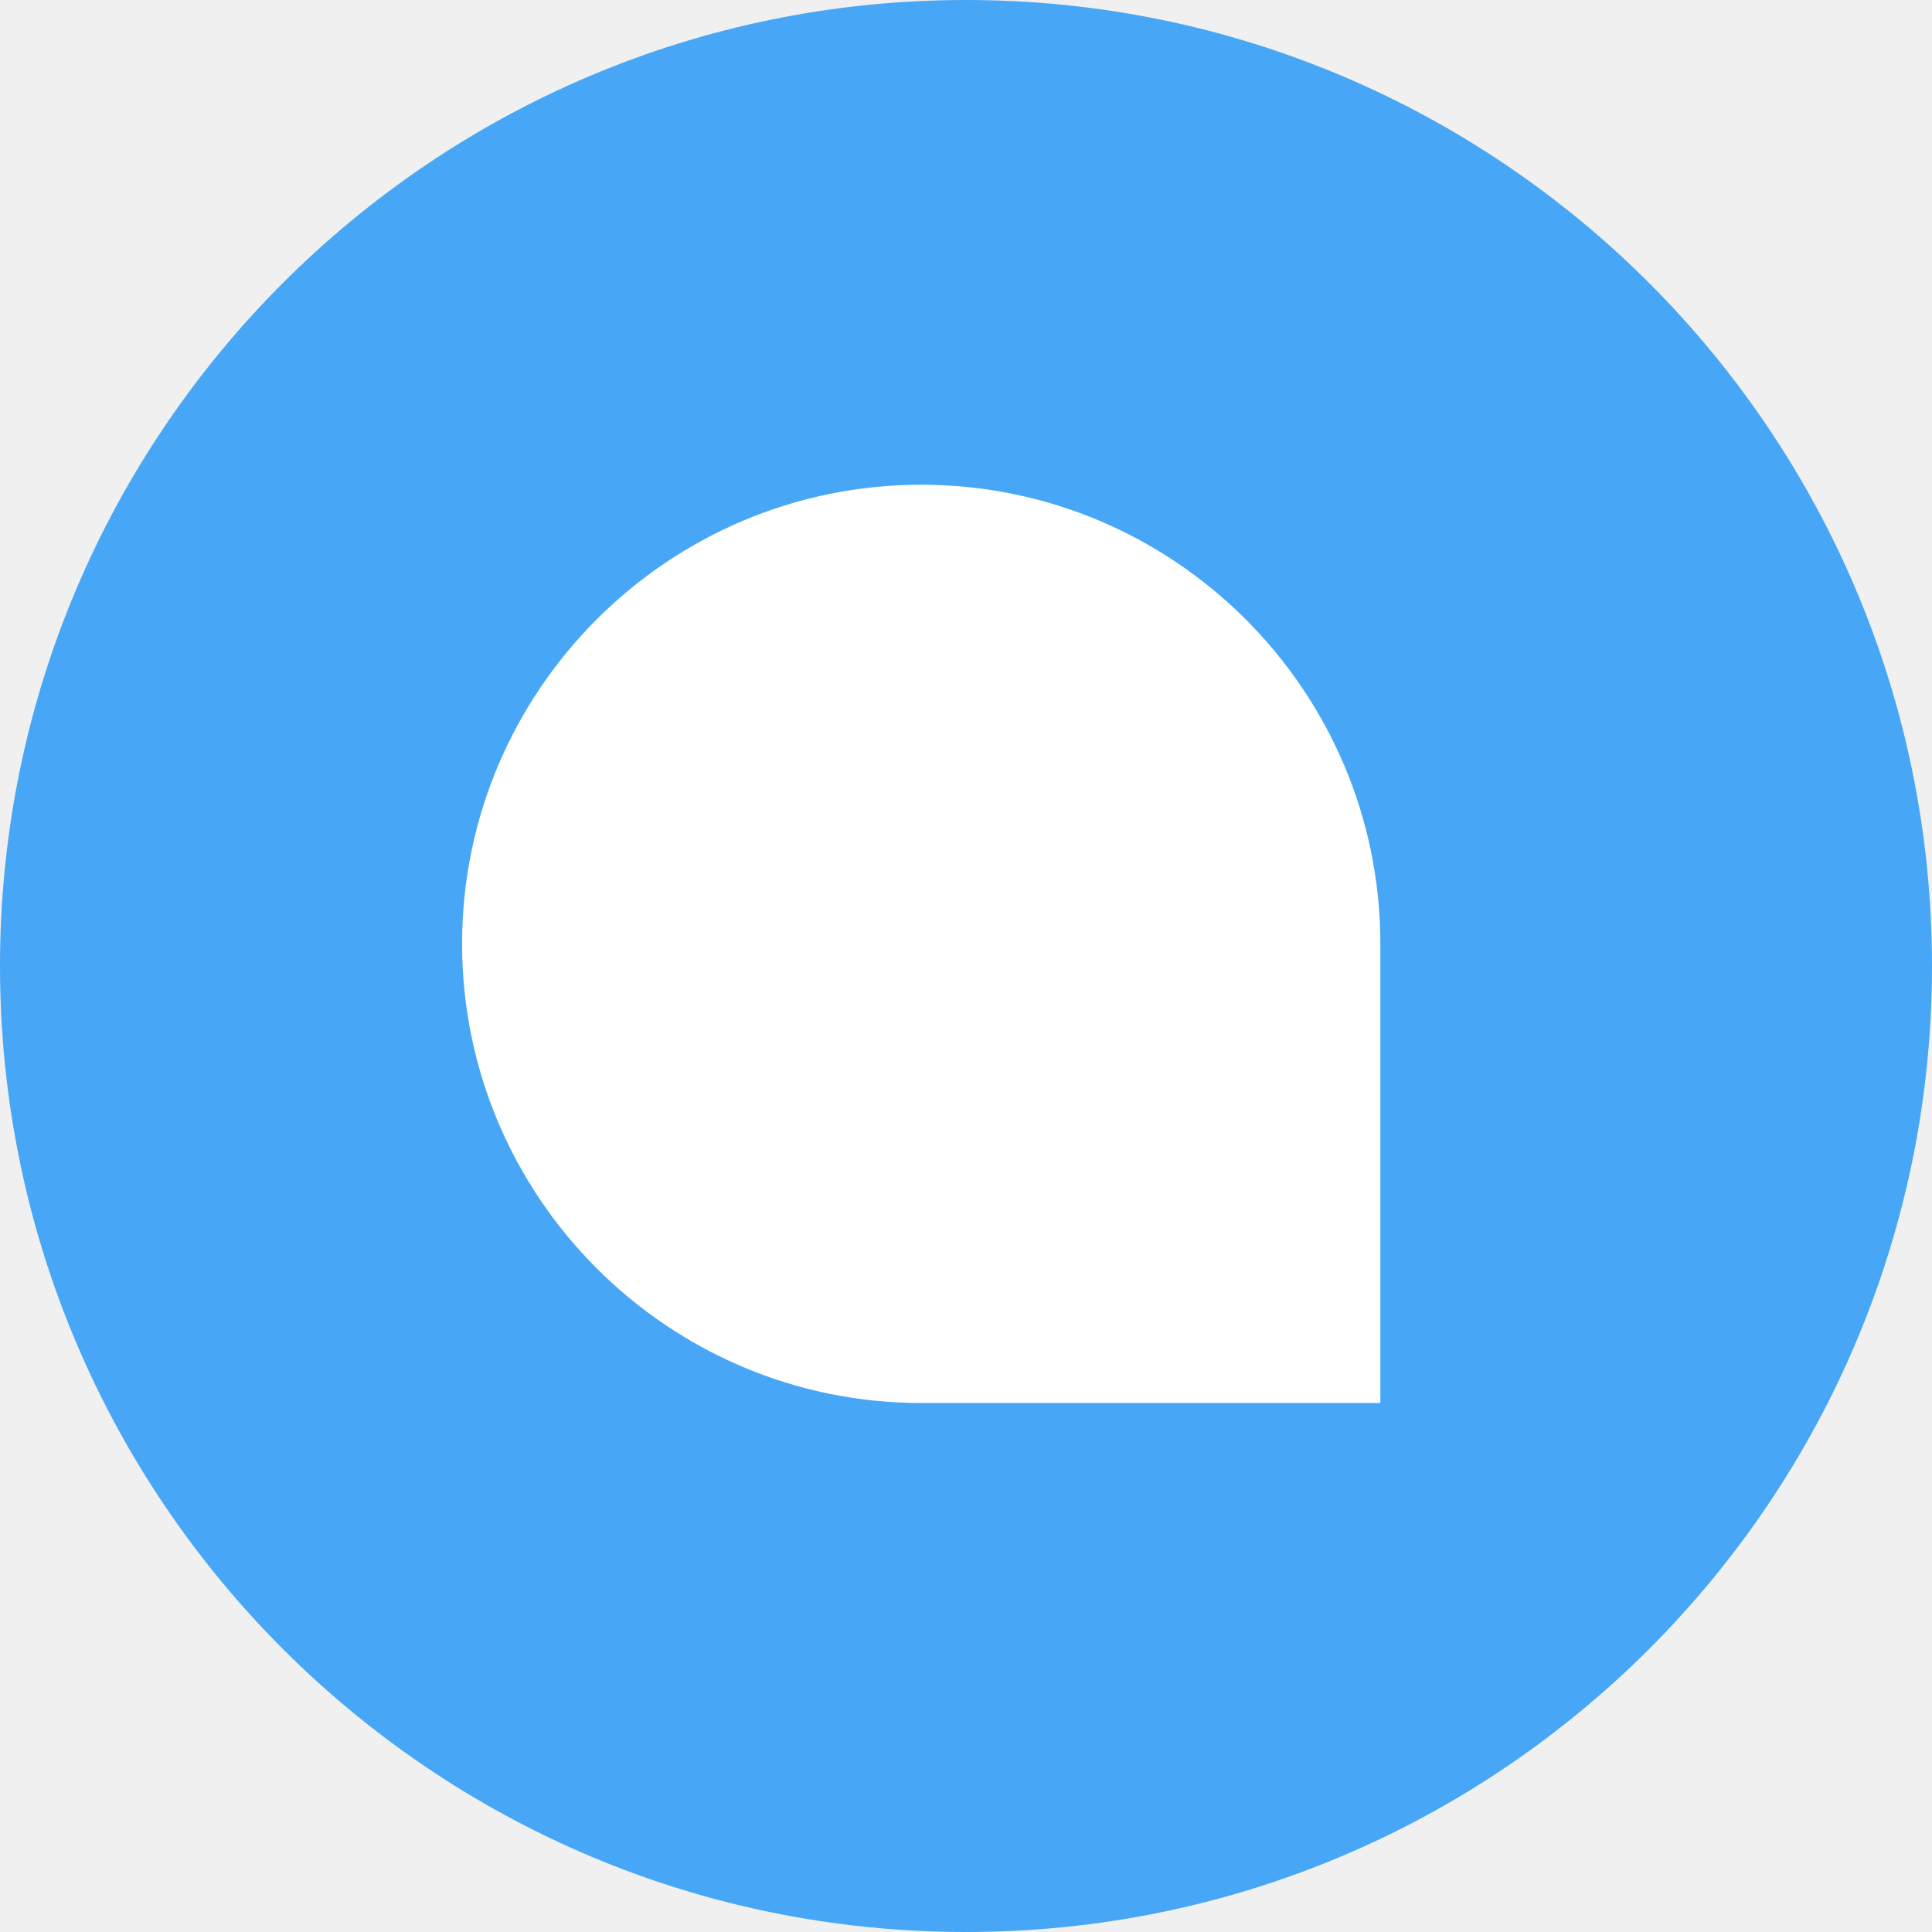
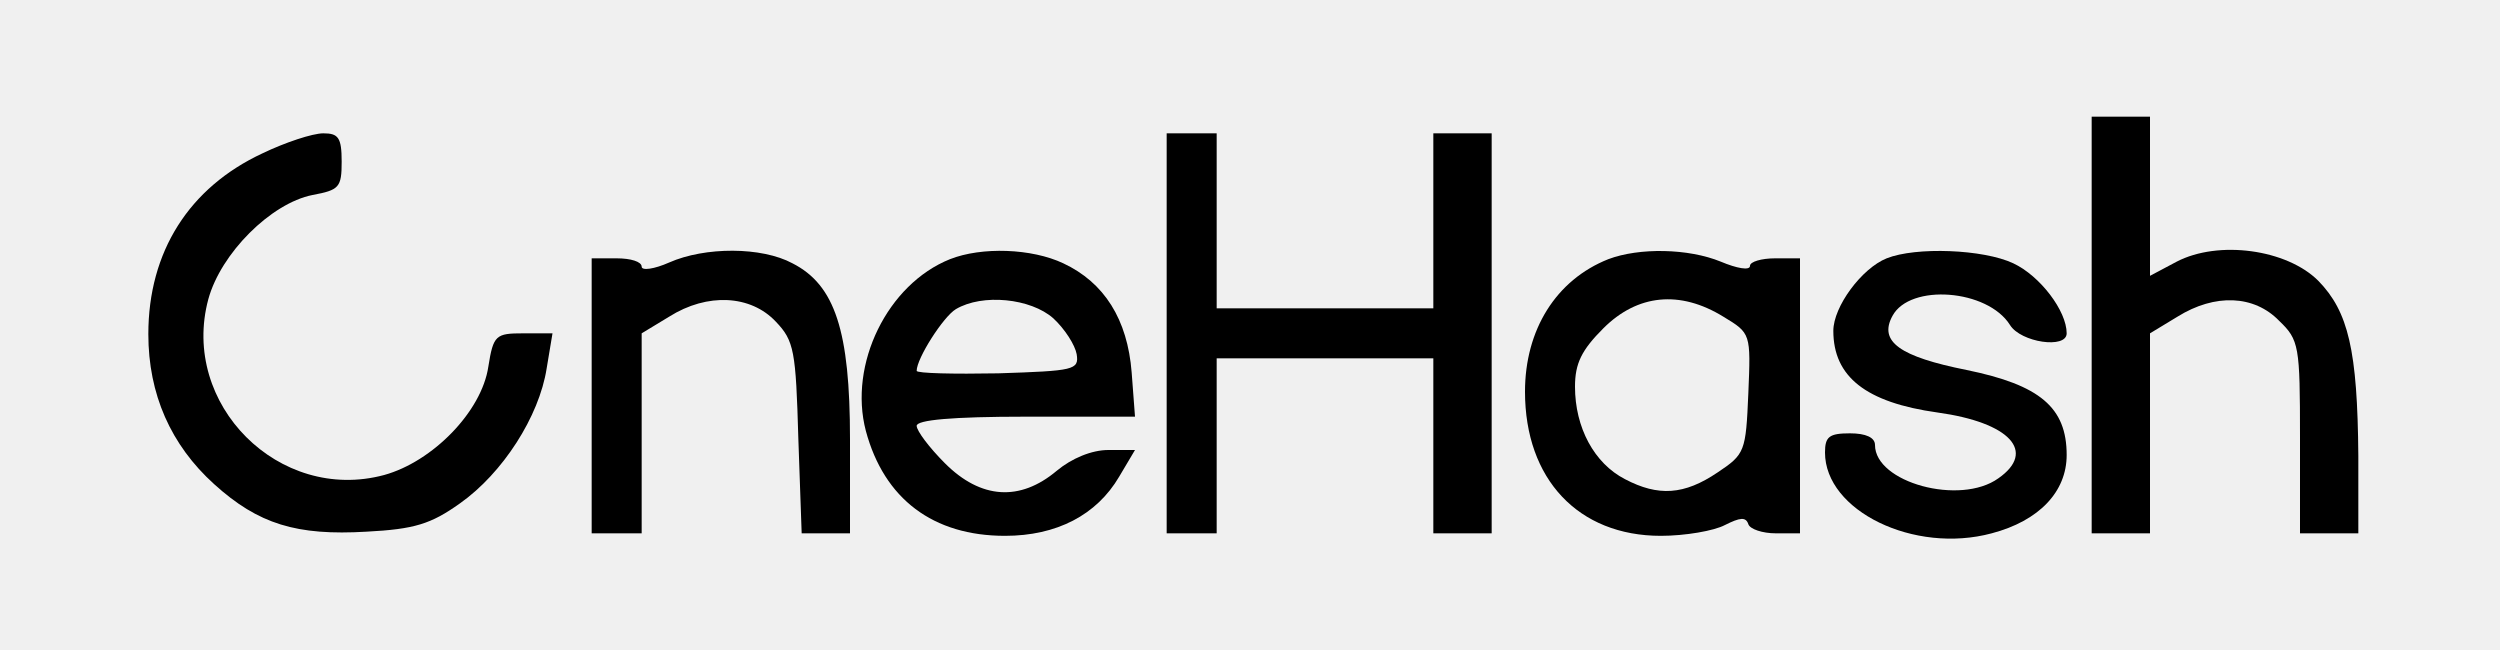
- <svg xmlns="http://www.w3.org/2000/svg" width="512px" height="512px" viewBox="0 0 512 512" version="1.1">
-   <g id="Logo" stroke="none" stroke-width="1" fill="none" fill-rule="evenodd">
-     <g id="woot-log" fill-rule="nonzero">
-       <circle id="Oval" fill="#47A7F6" cx="256" cy="256" r="256" />
-       <path d="M362.808,368.808 L244.123,368.808 C178.699,368.808 125.457,315.562 125.457,250.122 C125.457,184.703 178.699,131.457 244.124,131.457 C309.565,131.457 362.808,184.703 362.808,250.122 L362.808,368.808 Z" id="Fill-1" stroke="#FFFFFF" stroke-width="6" fill="#FFFFFF" />
-     </g>
+ <svg xmlns="http://www.w3.org/2000/svg" version="1.0" width="300pt" height="78pt" viewBox="0 0 300 78" preserveAspectRatio="xMidYMid meet">
+   <g transform="translate(0,78) scale(0.1,-0.1)" fill="#000000" stroke="none">
+     <path d="M2510 390 l0 -250 35 0 35 0 0 120 0 120 33 20 c45 28 92 26 122 -5 24 -23 25 -30 25 -140 l0 -115 35 0 35 0 0 93 c-1 127 -12 173 -48 210 -38 38 -120 49 -170 23 l-32 -17 0 96 0 95 -35 0 -35 0 0 -250z" />
+     <path d="M315 596 c-88 -41 -137 -118 -137 -217 0 -72 27 -133 79 -180 53 -48 99 -62 183 -57 57 3 77 9 112 34 51 36 95 104 104 162 l7 42 -35 0 c-33 0 -36 -2 -42 -40 -8 -54 -67 -114 -125 -130 -126 -34 -245 85 -211 211 15 55 75 115 125 125 32 6 35 9 35 40 0 29 -4 34 -22 34 -13 0 -46 -11 -73 -24z" />
+     <path d="M1400 380 l0 -240 30 0 30 0 0 105 0 105 130 0 130 0 0 -105 0 -105 35 0 35 0 0 240 0 240 -35 0 -35 0 0 -105 0 -105 -130 0 -130 0 0 105 0 105 -30 0 -30 0 0 -240z" />
+     <path d="M803 465 c-18 -8 -33 -10 -33 -5 0 6 -13 10 -30 10 l-30 0 0 -165 0 -165 30 0 30 0 0 120 0 120 33 20 c46 29 98 26 128 -6 22 -23 24 -35 27 -140 l4 -114 29 0 29 0 0 113 c0 130 -18 185 -69 211 -37 20 -105 20 -148 1z" />
+     <path d="M1140 469 c-75 -30 -122 -126 -101 -206 22 -82 81 -126 167 -126 62 0 110 25 137 71 l19 32 -32 0 c-20 0 -44 -10 -62 -25 -44 -37 -91 -34 -134 9 -19 19 -34 39 -34 45 0 7 42 11 131 11 l131 0 -4 53 c-5 64 -33 108 -82 131 -38 18 -98 20 -136 5z m124 -71 c14 -13 26 -32 28 -43 3 -19 -3 -20 -94 -23 -54 -1 -98 0 -98 3 0 15 32 65 47 74 32 19 90 13 117 -11z" />
+     <path d="M1930 469 c-63 -25 -100 -85 -100 -159 0 -105 64 -173 163 -173 29 0 64 6 77 13 18 9 25 10 28 1 2 -6 17 -11 33 -11 l29 0 0 165 0 165 -30 0 c-16 0 -30 -4 -30 -9 0 -6 -16 -3 -35 5 -39 16 -98 17 -135 3z m138 -69 c33 -20 33 -20 30 -92 -3 -70 -4 -73 -37 -95 -40 -27 -71 -29 -111 -8 -37 19 -60 62 -60 111 0 28 8 44 34 70 41 41 92 46 144 14z" />
+     <path d="M2264 470 c-30 -12 -64 -58 -64 -87 0 -55 39 -86 125 -98 87 -12 119 -47 73 -79 -46 -33 -148 -5 -148 40 0 9 -11 14 -30 14 -25 0 -30 -4 -30 -23 0 -70 107 -122 200 -97 57 15 90 50 90 94 0 57 -32 84 -120 102 -80 16 -106 34 -89 65 21 39 114 32 141 -11 13 -21 68 -29 68 -10 0 27 -32 69 -64 84 -36 17 -117 20 -152 6z" />
  </g>
</svg>
